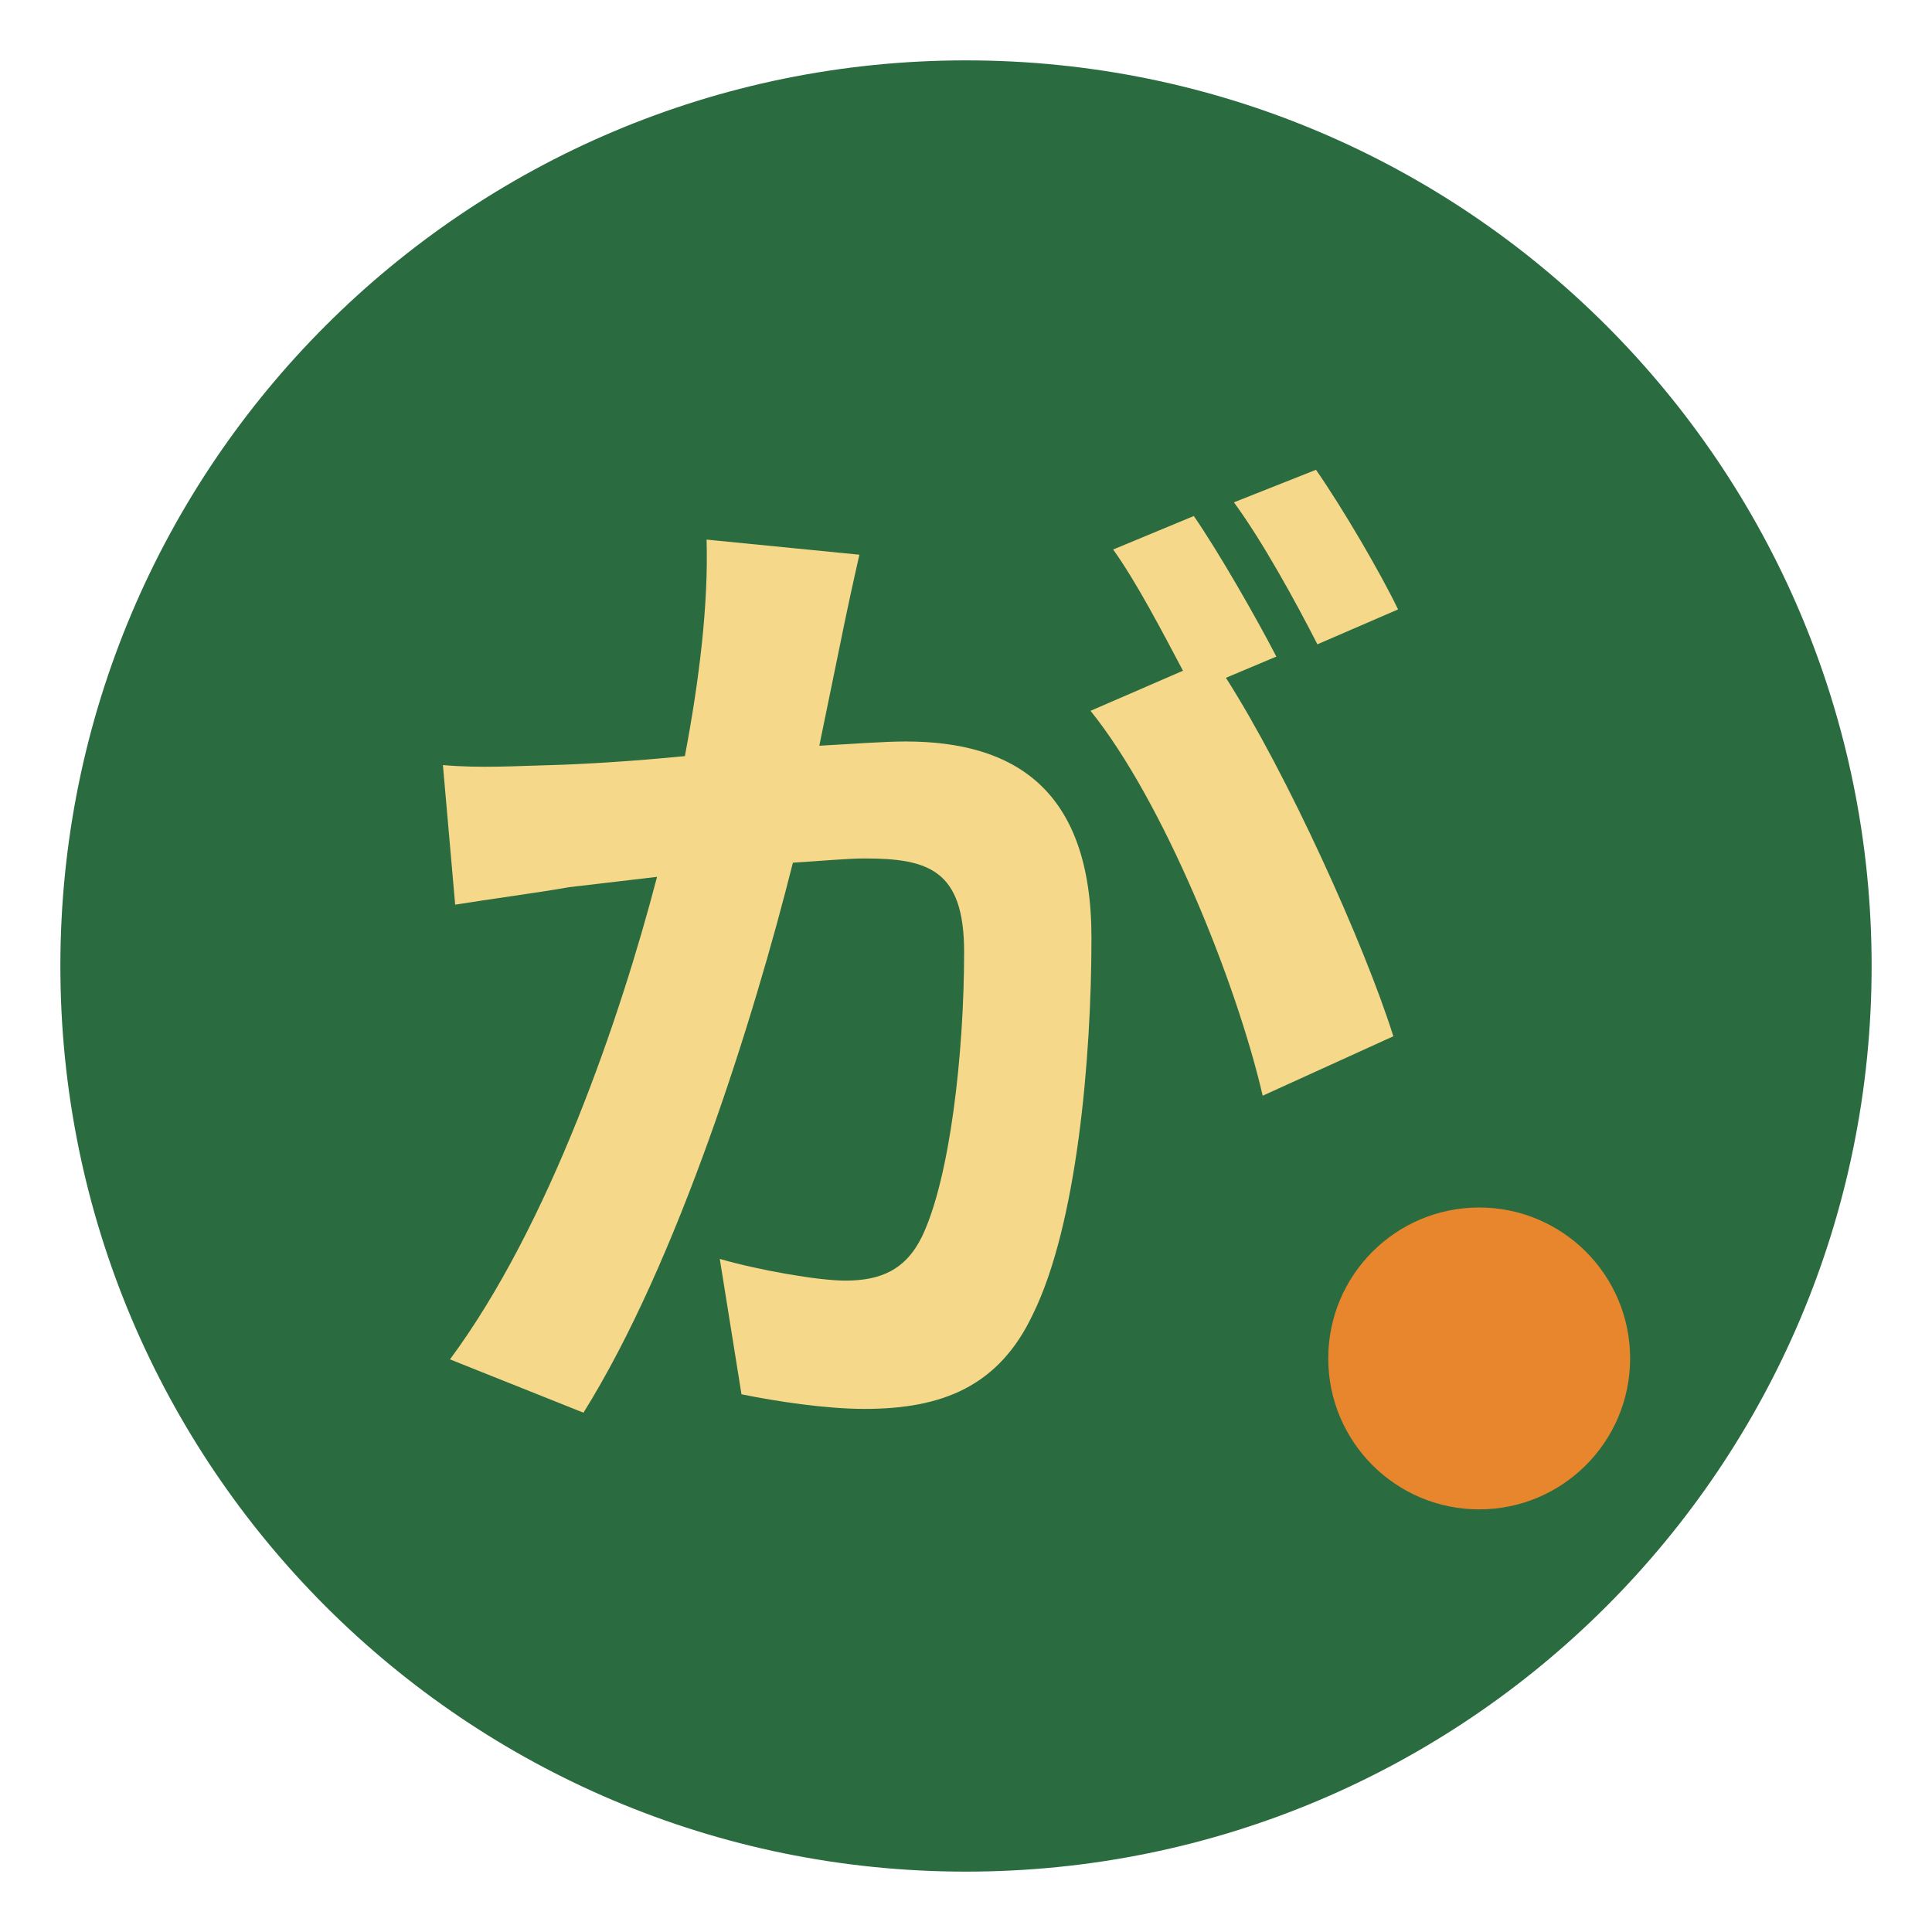
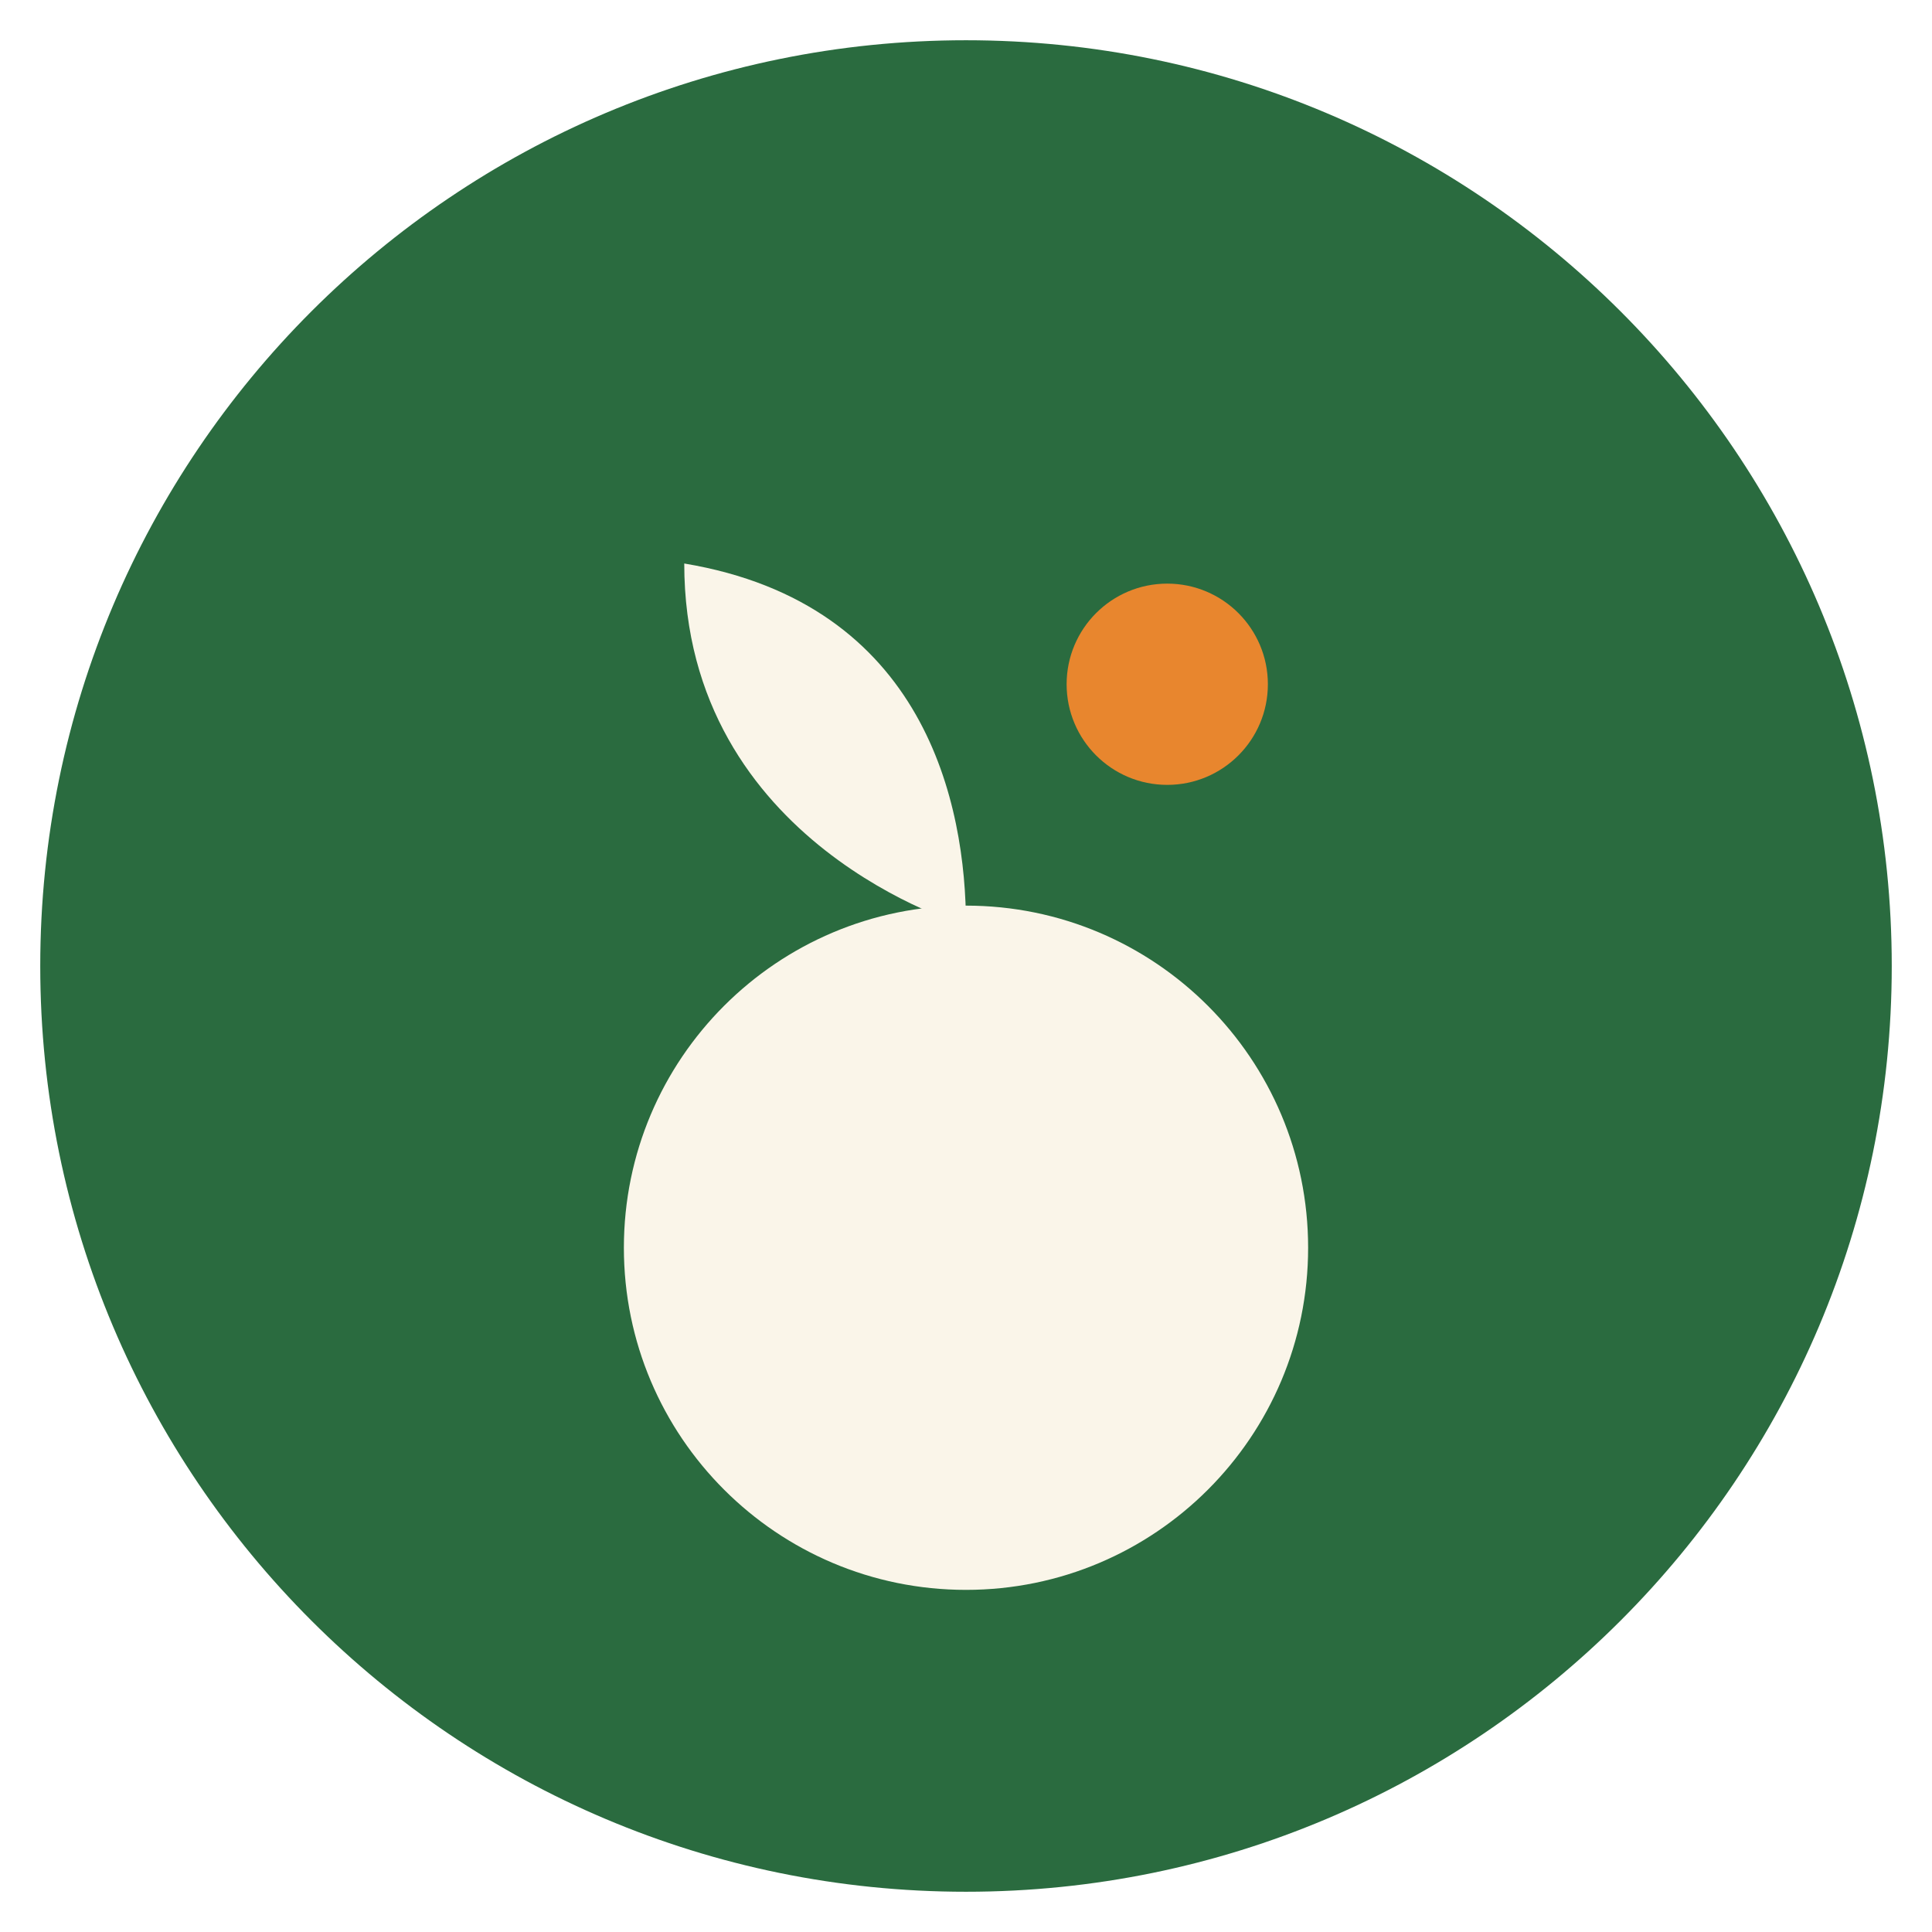
- <svg xmlns="http://www.w3.org/2000/svg" viewBox="0 0 64 64">
-   <circle cx="32" cy="32" r="30" fill="#2A6B3F" />
-   <text x="30" y="45" font-family="'Zen Maru Gothic','Hiragino Maru Gothic ProN','Hiragino Sans',sans-serif" font-size="34" font-weight="900" fill="#F5D889" text-anchor="middle">が</text>
-   <circle cx="49" cy="45" r="5" fill="#E8862E" />
+ <svg xmlns="http://www.w3.org/2000/svg" width="256" height="256" viewBox="0 0 96 96">
+   <circle cx="48" cy="48" r="46" fill="#2A6B3F" />
+   <circle cx="48" cy="62" r="17" fill="#FAF5E9" />
+   <path d="M48 46 C48 46 34 42 34 28 C46 30 48 40 48 46 Z" fill="#FAF5E9" />
+   <circle cx="58" cy="34" r="5" fill="#E8862E" />
</svg>
